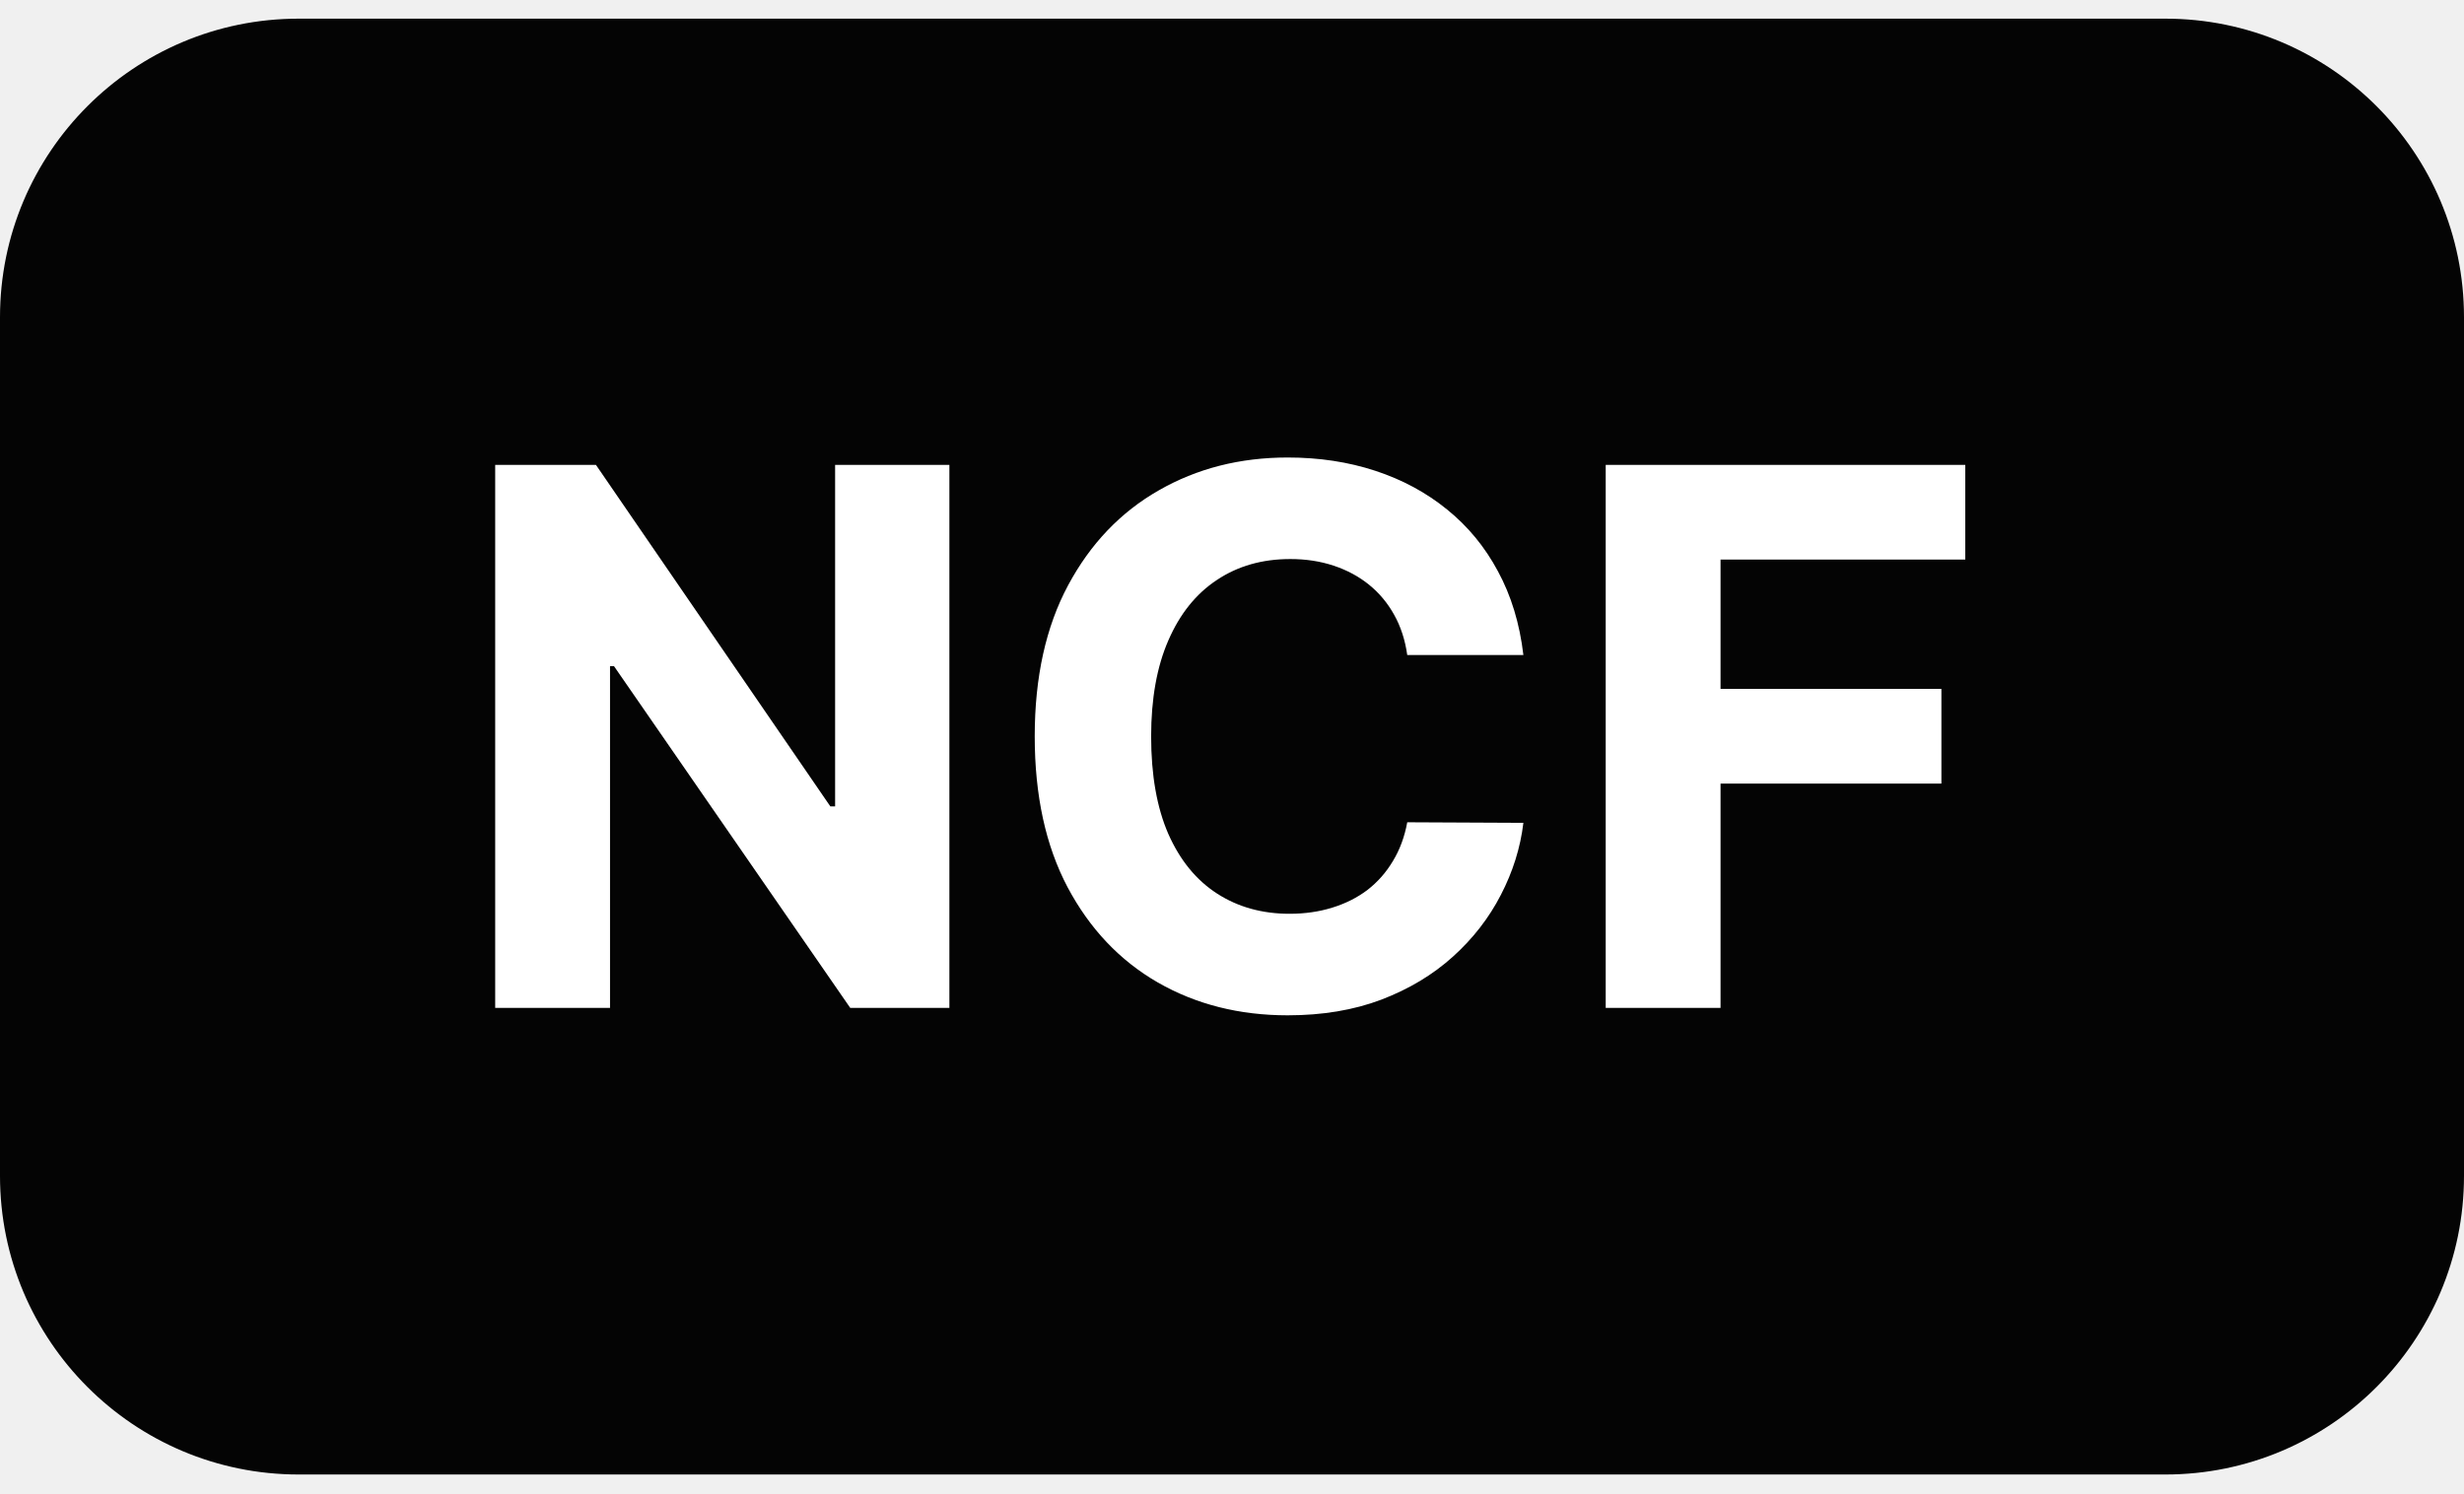
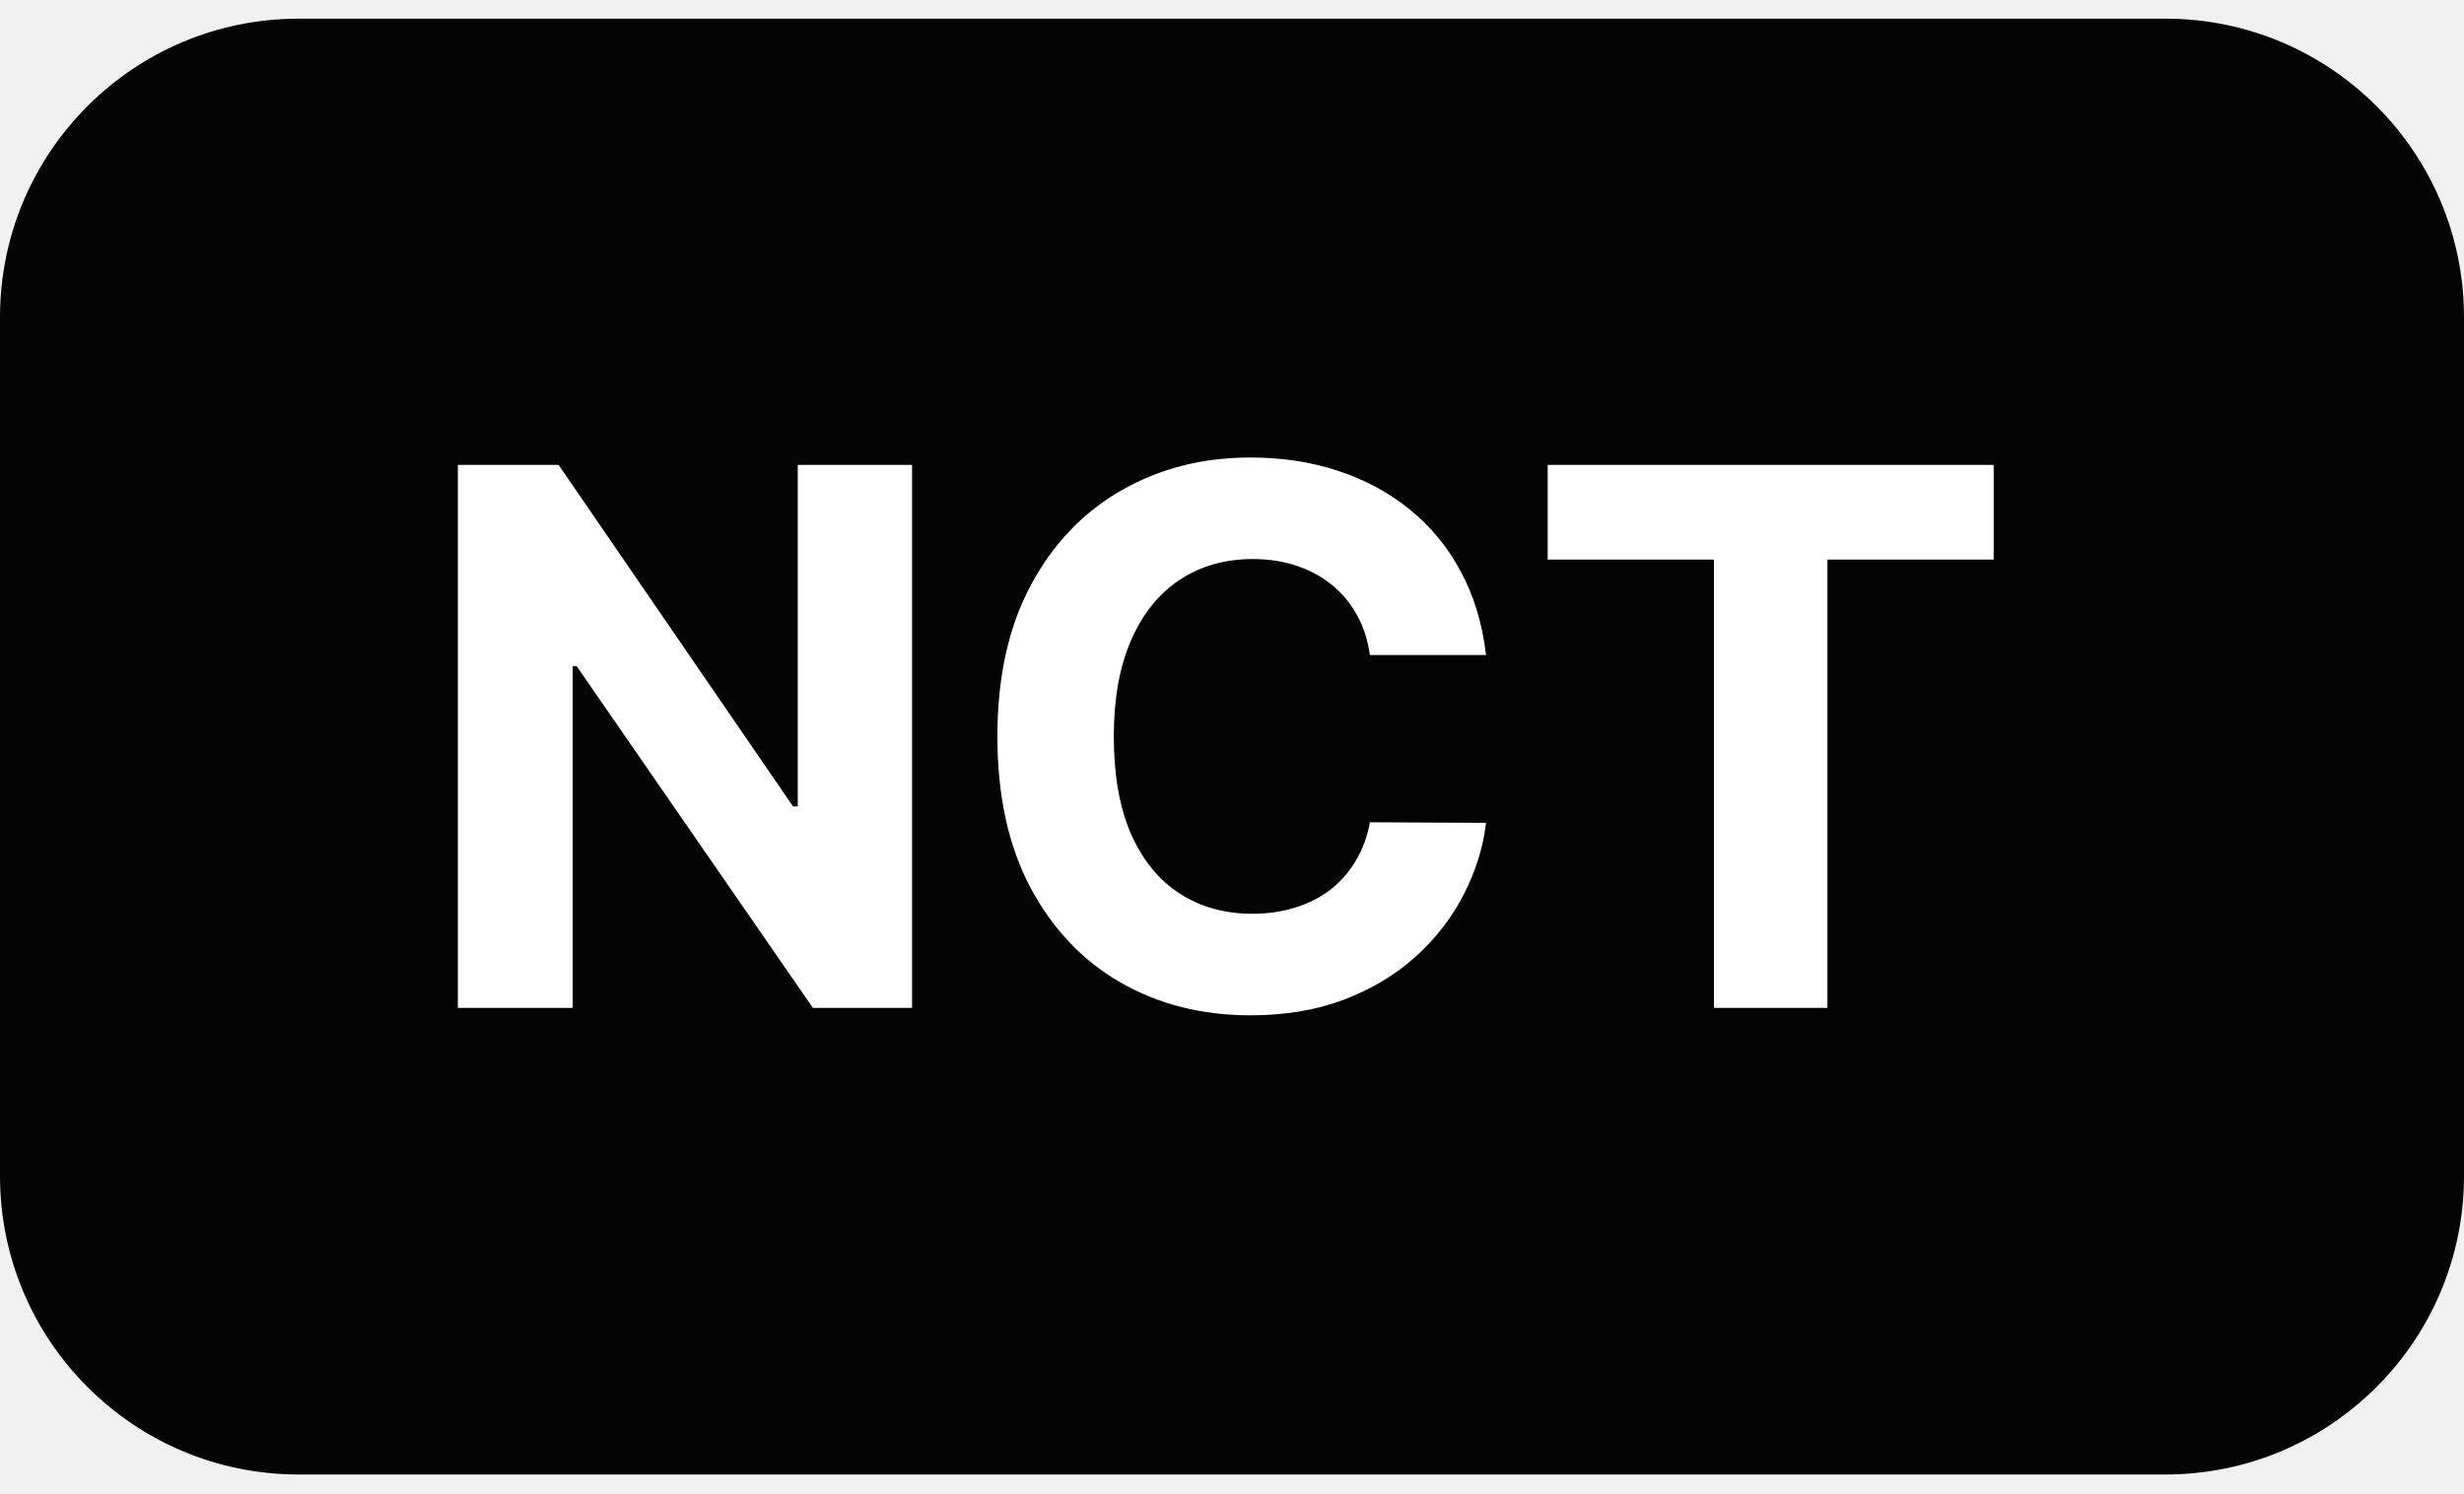
<svg xmlns="http://www.w3.org/2000/svg" width="66" height="40" viewBox="0 0 66 40" fill="none">
  <path d="M0 8.5C0 4.082 3.582 0.5 8 0.5H58C62.418 0.5 66 4.082 66 8.5V31.5C66 35.918 62.418 39.5 58 39.5H8C3.582 39.5 0 35.918 0 31.5V8.5Z" fill="#040404" />
-   <path d="M25.43 12.454V27H22.774L16.446 17.845H16.34V27H13.264V12.454H15.963L22.241 21.602H22.369V12.454H25.43ZM40.805 17.547H37.694C37.637 17.144 37.521 16.787 37.346 16.474C37.171 16.157 36.946 15.887 36.672 15.665C36.397 15.442 36.08 15.272 35.72 15.153C35.365 15.035 34.979 14.976 34.562 14.976C33.809 14.976 33.154 15.163 32.595 15.537C32.036 15.906 31.603 16.446 31.295 17.156C30.987 17.862 30.834 18.719 30.834 19.727C30.834 20.764 30.987 21.635 31.295 22.341C31.608 23.046 32.043 23.579 32.602 23.939C33.161 24.299 33.807 24.479 34.541 24.479C34.953 24.479 35.334 24.424 35.684 24.315C36.039 24.206 36.354 24.048 36.629 23.84C36.904 23.626 37.131 23.368 37.311 23.065C37.495 22.762 37.623 22.417 37.694 22.028L40.805 22.043C40.725 22.71 40.523 23.354 40.201 23.974C39.884 24.59 39.456 25.142 38.916 25.629C38.381 26.112 37.742 26.496 36.998 26.78C36.26 27.059 35.424 27.199 34.491 27.199C33.194 27.199 32.034 26.905 31.011 26.318C29.993 25.731 29.188 24.881 28.596 23.768C28.009 22.656 27.716 21.309 27.716 19.727C27.716 18.141 28.014 16.792 28.61 15.679C29.207 14.566 30.017 13.719 31.039 13.136C32.062 12.549 33.213 12.256 34.491 12.256C35.334 12.256 36.115 12.374 36.835 12.611C37.559 12.848 38.201 13.193 38.76 13.648C39.318 14.098 39.773 14.649 40.123 15.303C40.478 15.956 40.706 16.704 40.805 17.547ZM43.01 27V12.454H52.641V14.99H46.086V18.456H52.002V20.991H46.086V27H43.01Z" fill="white" />
+   <path d="M24.43 12.454V27H21.774L15.446 17.845H15.339V27H12.264V12.454H14.963L21.241 21.602H21.369V12.454H24.43ZM39.805 17.547H36.694C36.637 17.144 36.521 16.787 36.346 16.474C36.171 16.157 35.946 15.887 35.672 15.665C35.397 15.442 35.08 15.272 34.72 15.153C34.365 15.035 33.979 14.976 33.562 14.976C32.809 14.976 32.154 15.163 31.595 15.537C31.036 15.906 30.603 16.446 30.295 17.156C29.987 17.862 29.834 18.719 29.834 19.727C29.834 20.764 29.987 21.635 30.295 22.341C30.608 23.046 31.043 23.579 31.602 23.939C32.161 24.299 32.807 24.479 33.541 24.479C33.953 24.479 34.334 24.424 34.684 24.315C35.039 24.206 35.354 24.048 35.629 23.84C35.904 23.626 36.131 23.368 36.311 23.065C36.495 22.762 36.623 22.417 36.694 22.028L39.805 22.043C39.725 22.71 39.523 23.354 39.201 23.974C38.884 24.59 38.456 25.142 37.916 25.629C37.381 26.112 36.742 26.496 35.998 26.78C35.26 27.059 34.424 27.199 33.491 27.199C32.194 27.199 31.034 26.905 30.011 26.318C28.993 25.731 28.188 24.881 27.596 23.768C27.009 22.656 26.716 21.309 26.716 19.727C26.716 18.141 27.014 16.792 27.61 15.679C28.207 14.566 29.017 13.719 30.039 13.136C31.062 12.549 32.213 12.256 33.491 12.256C34.334 12.256 35.115 12.374 35.835 12.611C36.559 12.848 37.201 13.193 37.76 13.648C38.318 14.098 38.773 14.649 39.123 15.303C39.478 15.956 39.706 16.704 39.805 17.547ZM41.456 14.99V12.454H53.402V14.99H48.949V27H45.909V14.99H41.456Z" fill="white" />
</svg>
